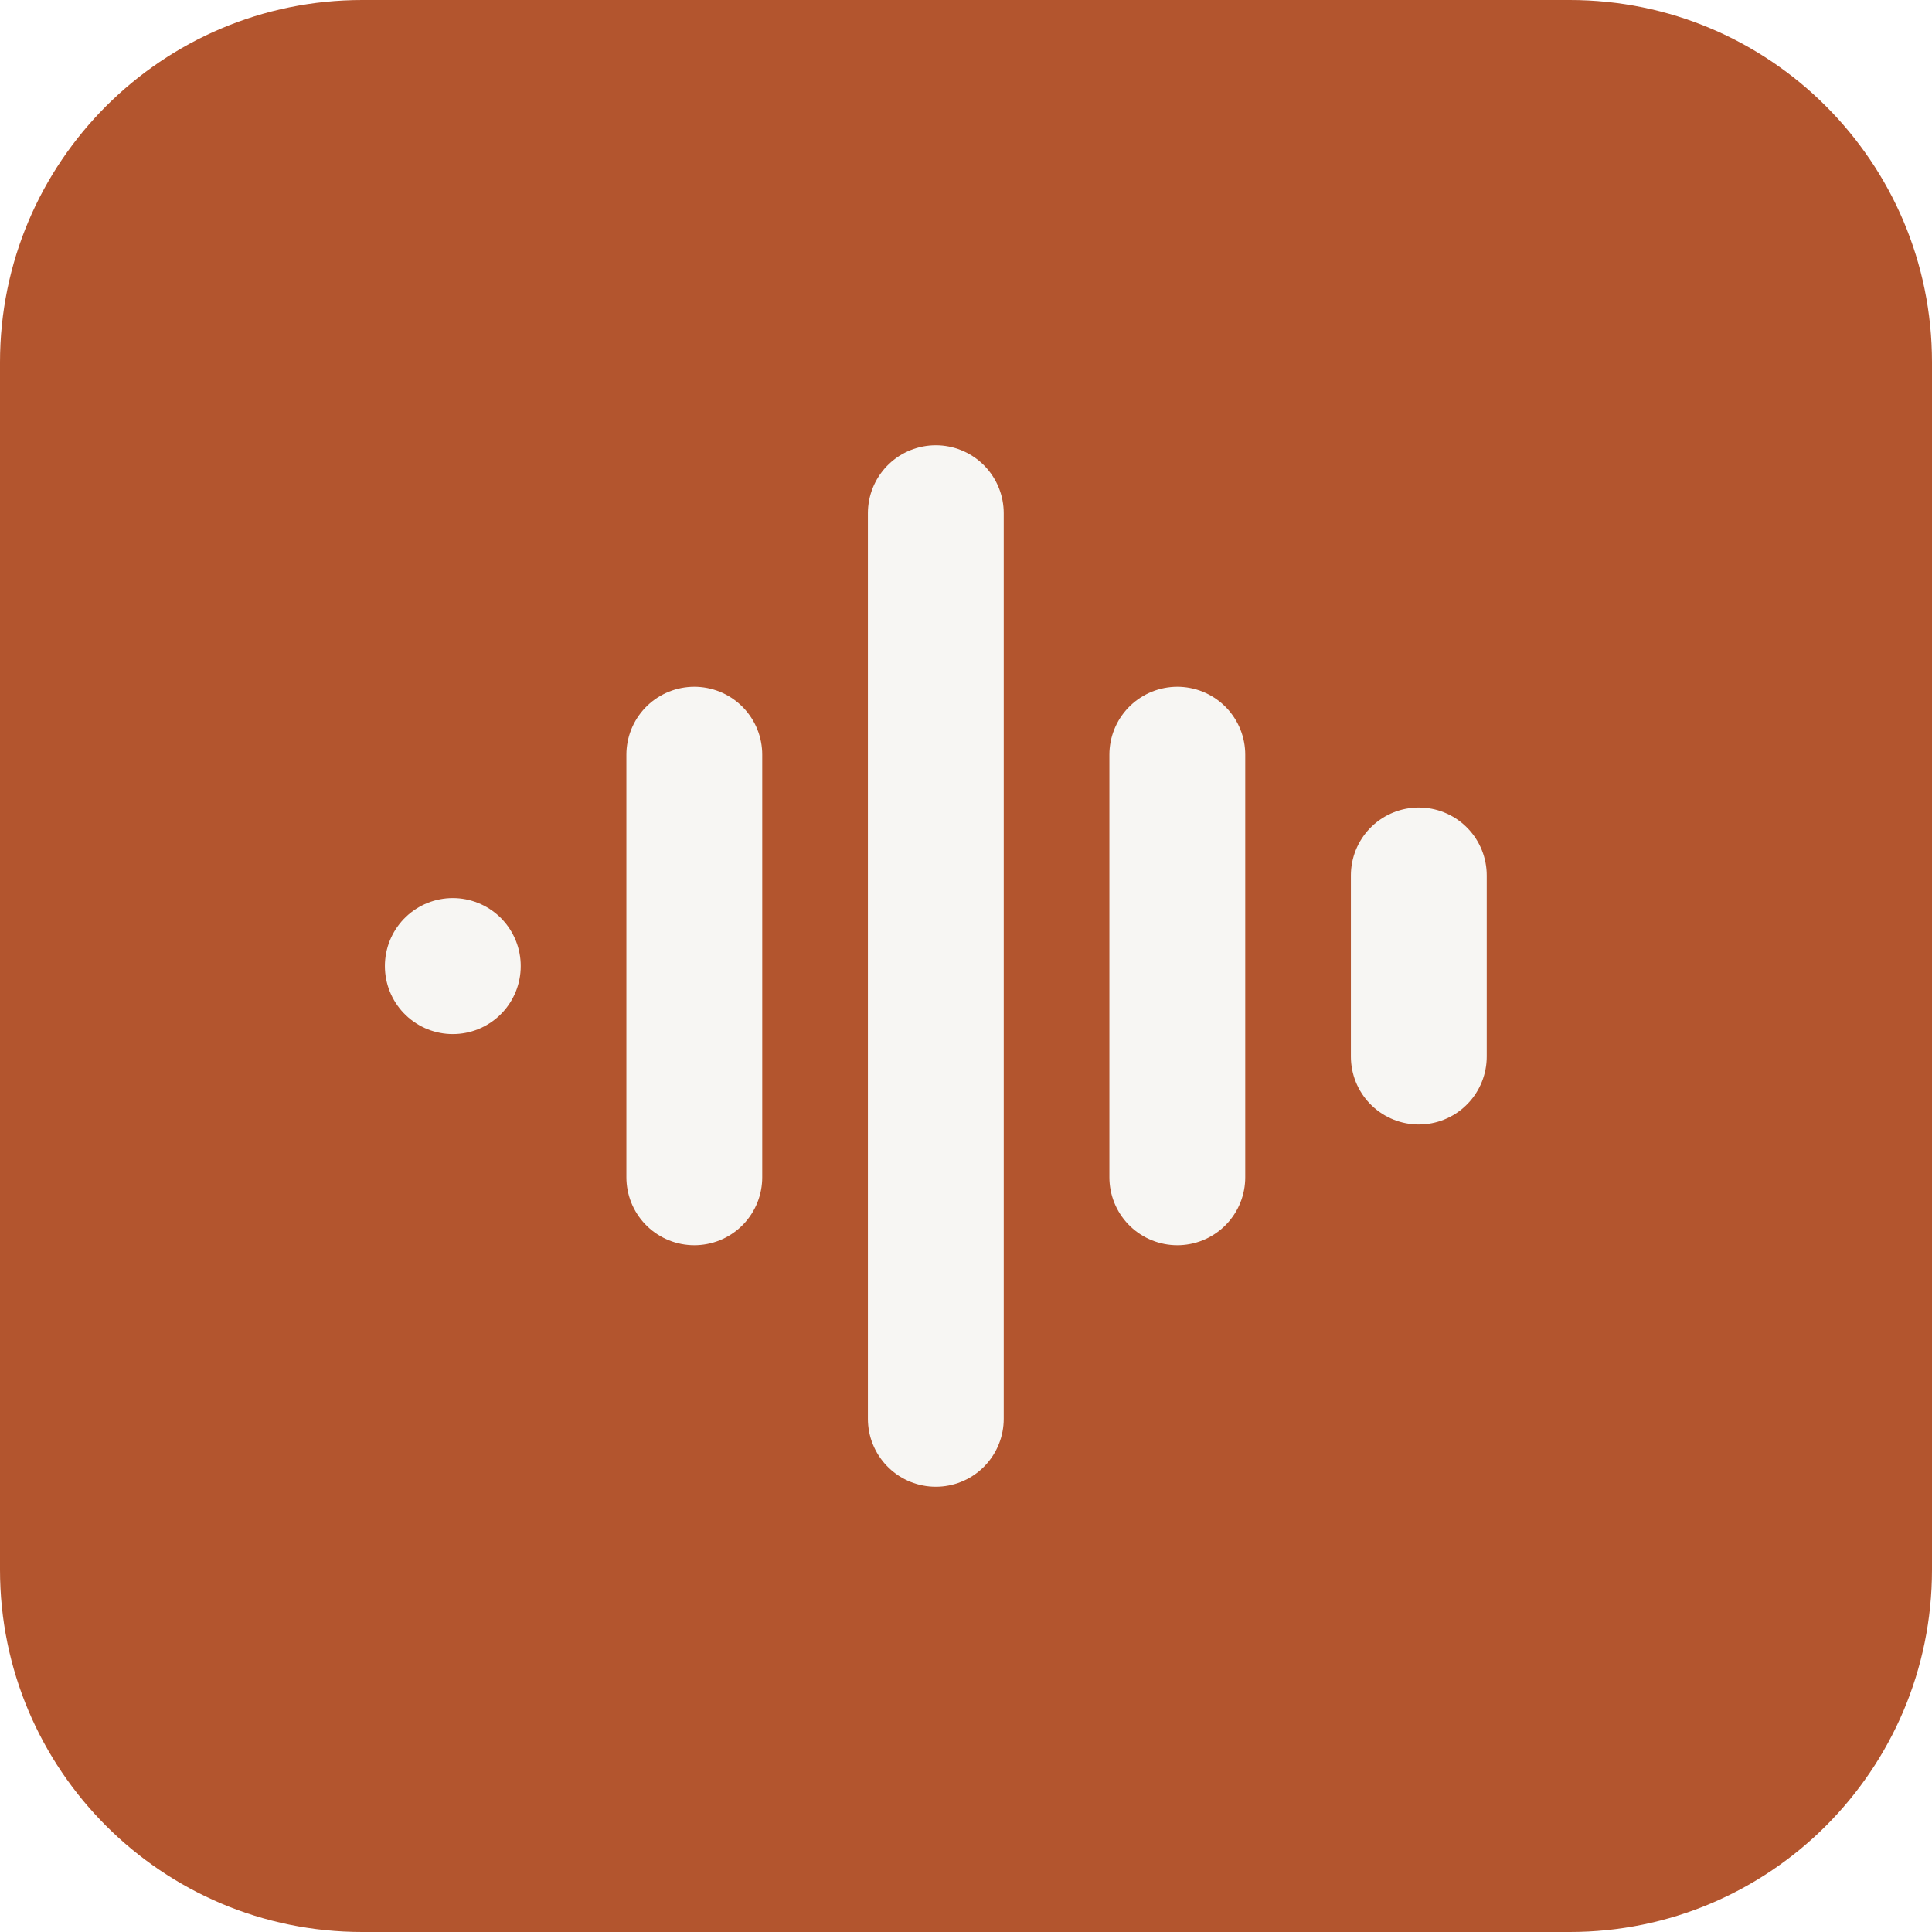
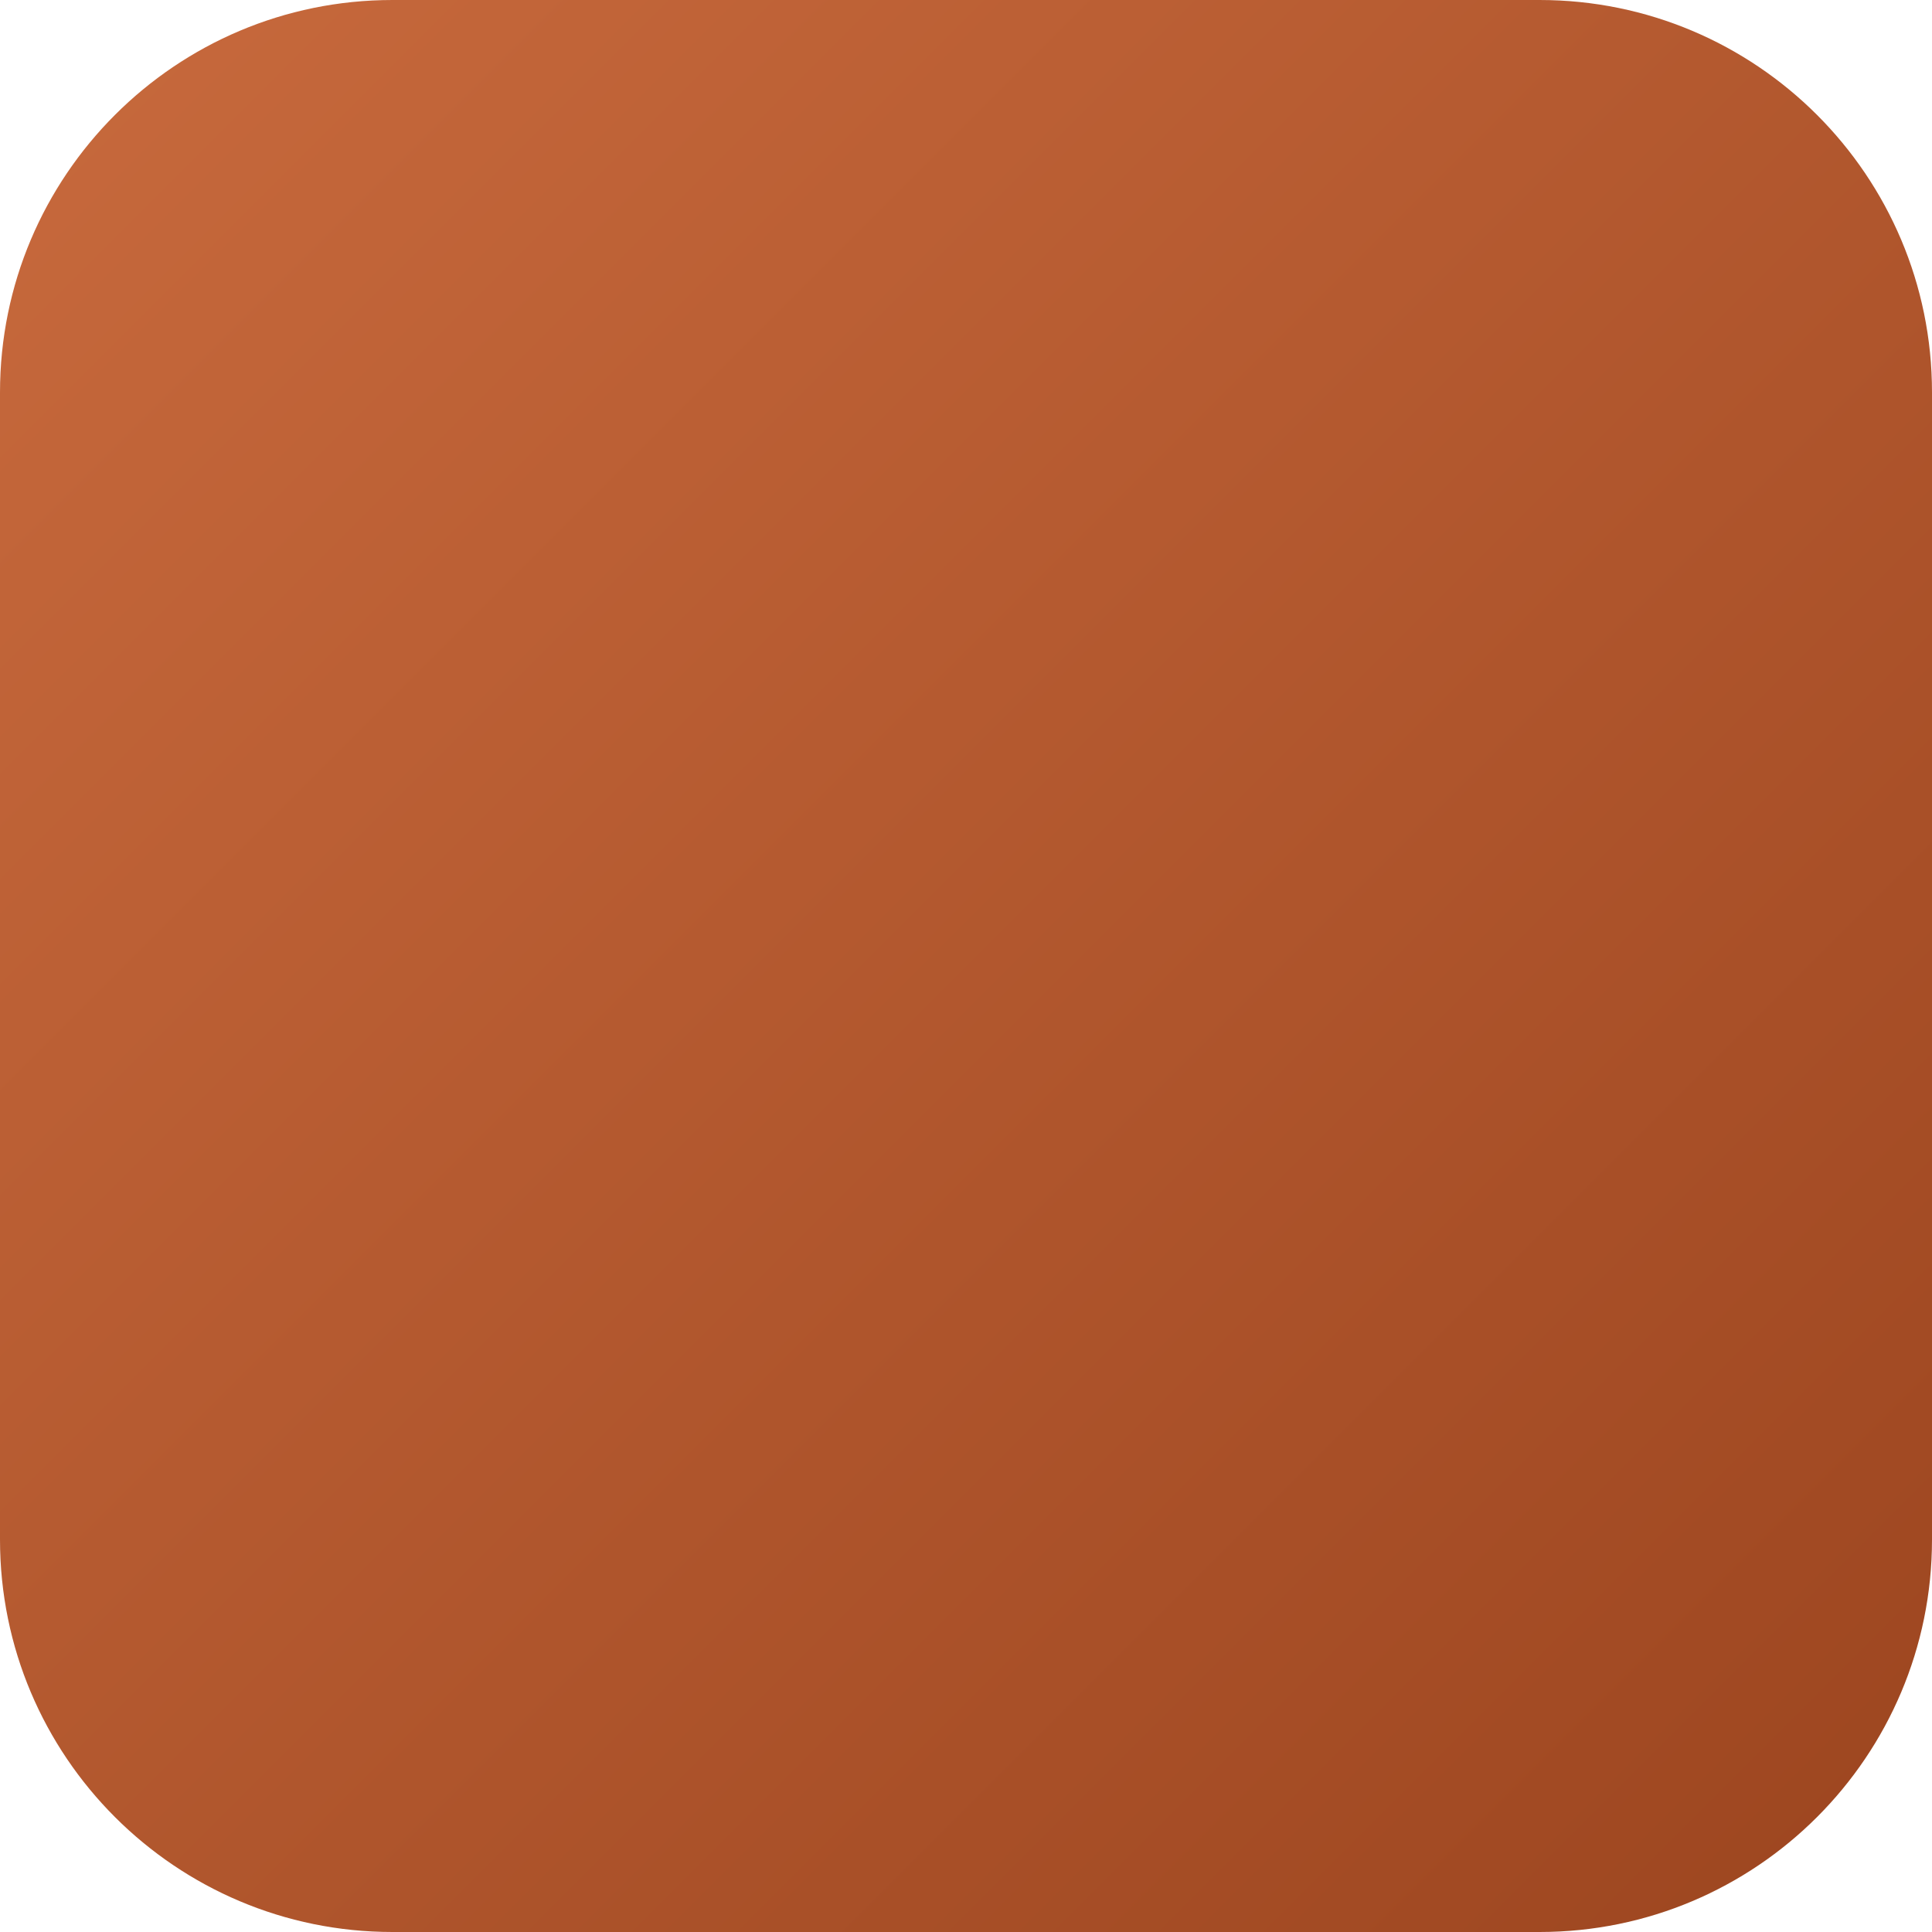
<svg xmlns="http://www.w3.org/2000/svg" viewBox="0 0 128 128">
-   <rect width="128" height="128" rx="24" fill="#b3552e" />
-   <g stroke="#f7f6f3" stroke-width="9" stroke-linecap="round" fill="none">
-     <line x1="30" y1="64" x2="30" y2="64.01" />
-     <line x1="46" y1="50" x2="46" y2="78" />
-     <line x1="62" y1="34" x2="62" y2="94" />
-     <line x1="78" y1="50" x2="78" y2="78" />
-     <line x1="94" y1="58" x2="94" y2="70" />
+   <defs>
+     <linearGradient id="badge" x1="0" y1="0" x2="1" y2="1">
+       <stop offset="0%" stop-color="#c86a3d" />
+       <stop offset="100%" stop-color="#9c451f" />
+     </linearGradient>
+     <linearGradient id="bars" x1="0" y1="0" x2="1" y2="0">
+       <stop offset="0%" stop-color="#ffd166" />
+       <stop offset="55%" stop-color="#ffe9c2" />
+       <stop offset="100%" stop-color="#f7f6f3" />
+     </linearGradient>
+   </defs>
+   <rect width="128" height="128" rx="26" fill="url(#badge)" />
+   <g stroke="url(#bars)" stroke-width="8" stroke-linecap="round">
+     <line x1="22" y1="58" x2="22" y2="70" />
+     <line x1="36" y1="34" x2="36" y2="94" />
+     <line x1="50" y1="50" x2="50" y2="78" />
+     <line x1="64" y1="24" x2="64" y2="104" />
+     <line x1="78" y1="48" x2="78" y2="80" />
+     <line x1="92" y1="42" x2="92" y2="86" />
+     <line x1="106" y1="44" x2="106" y2="84" />
  </g>
</svg>
